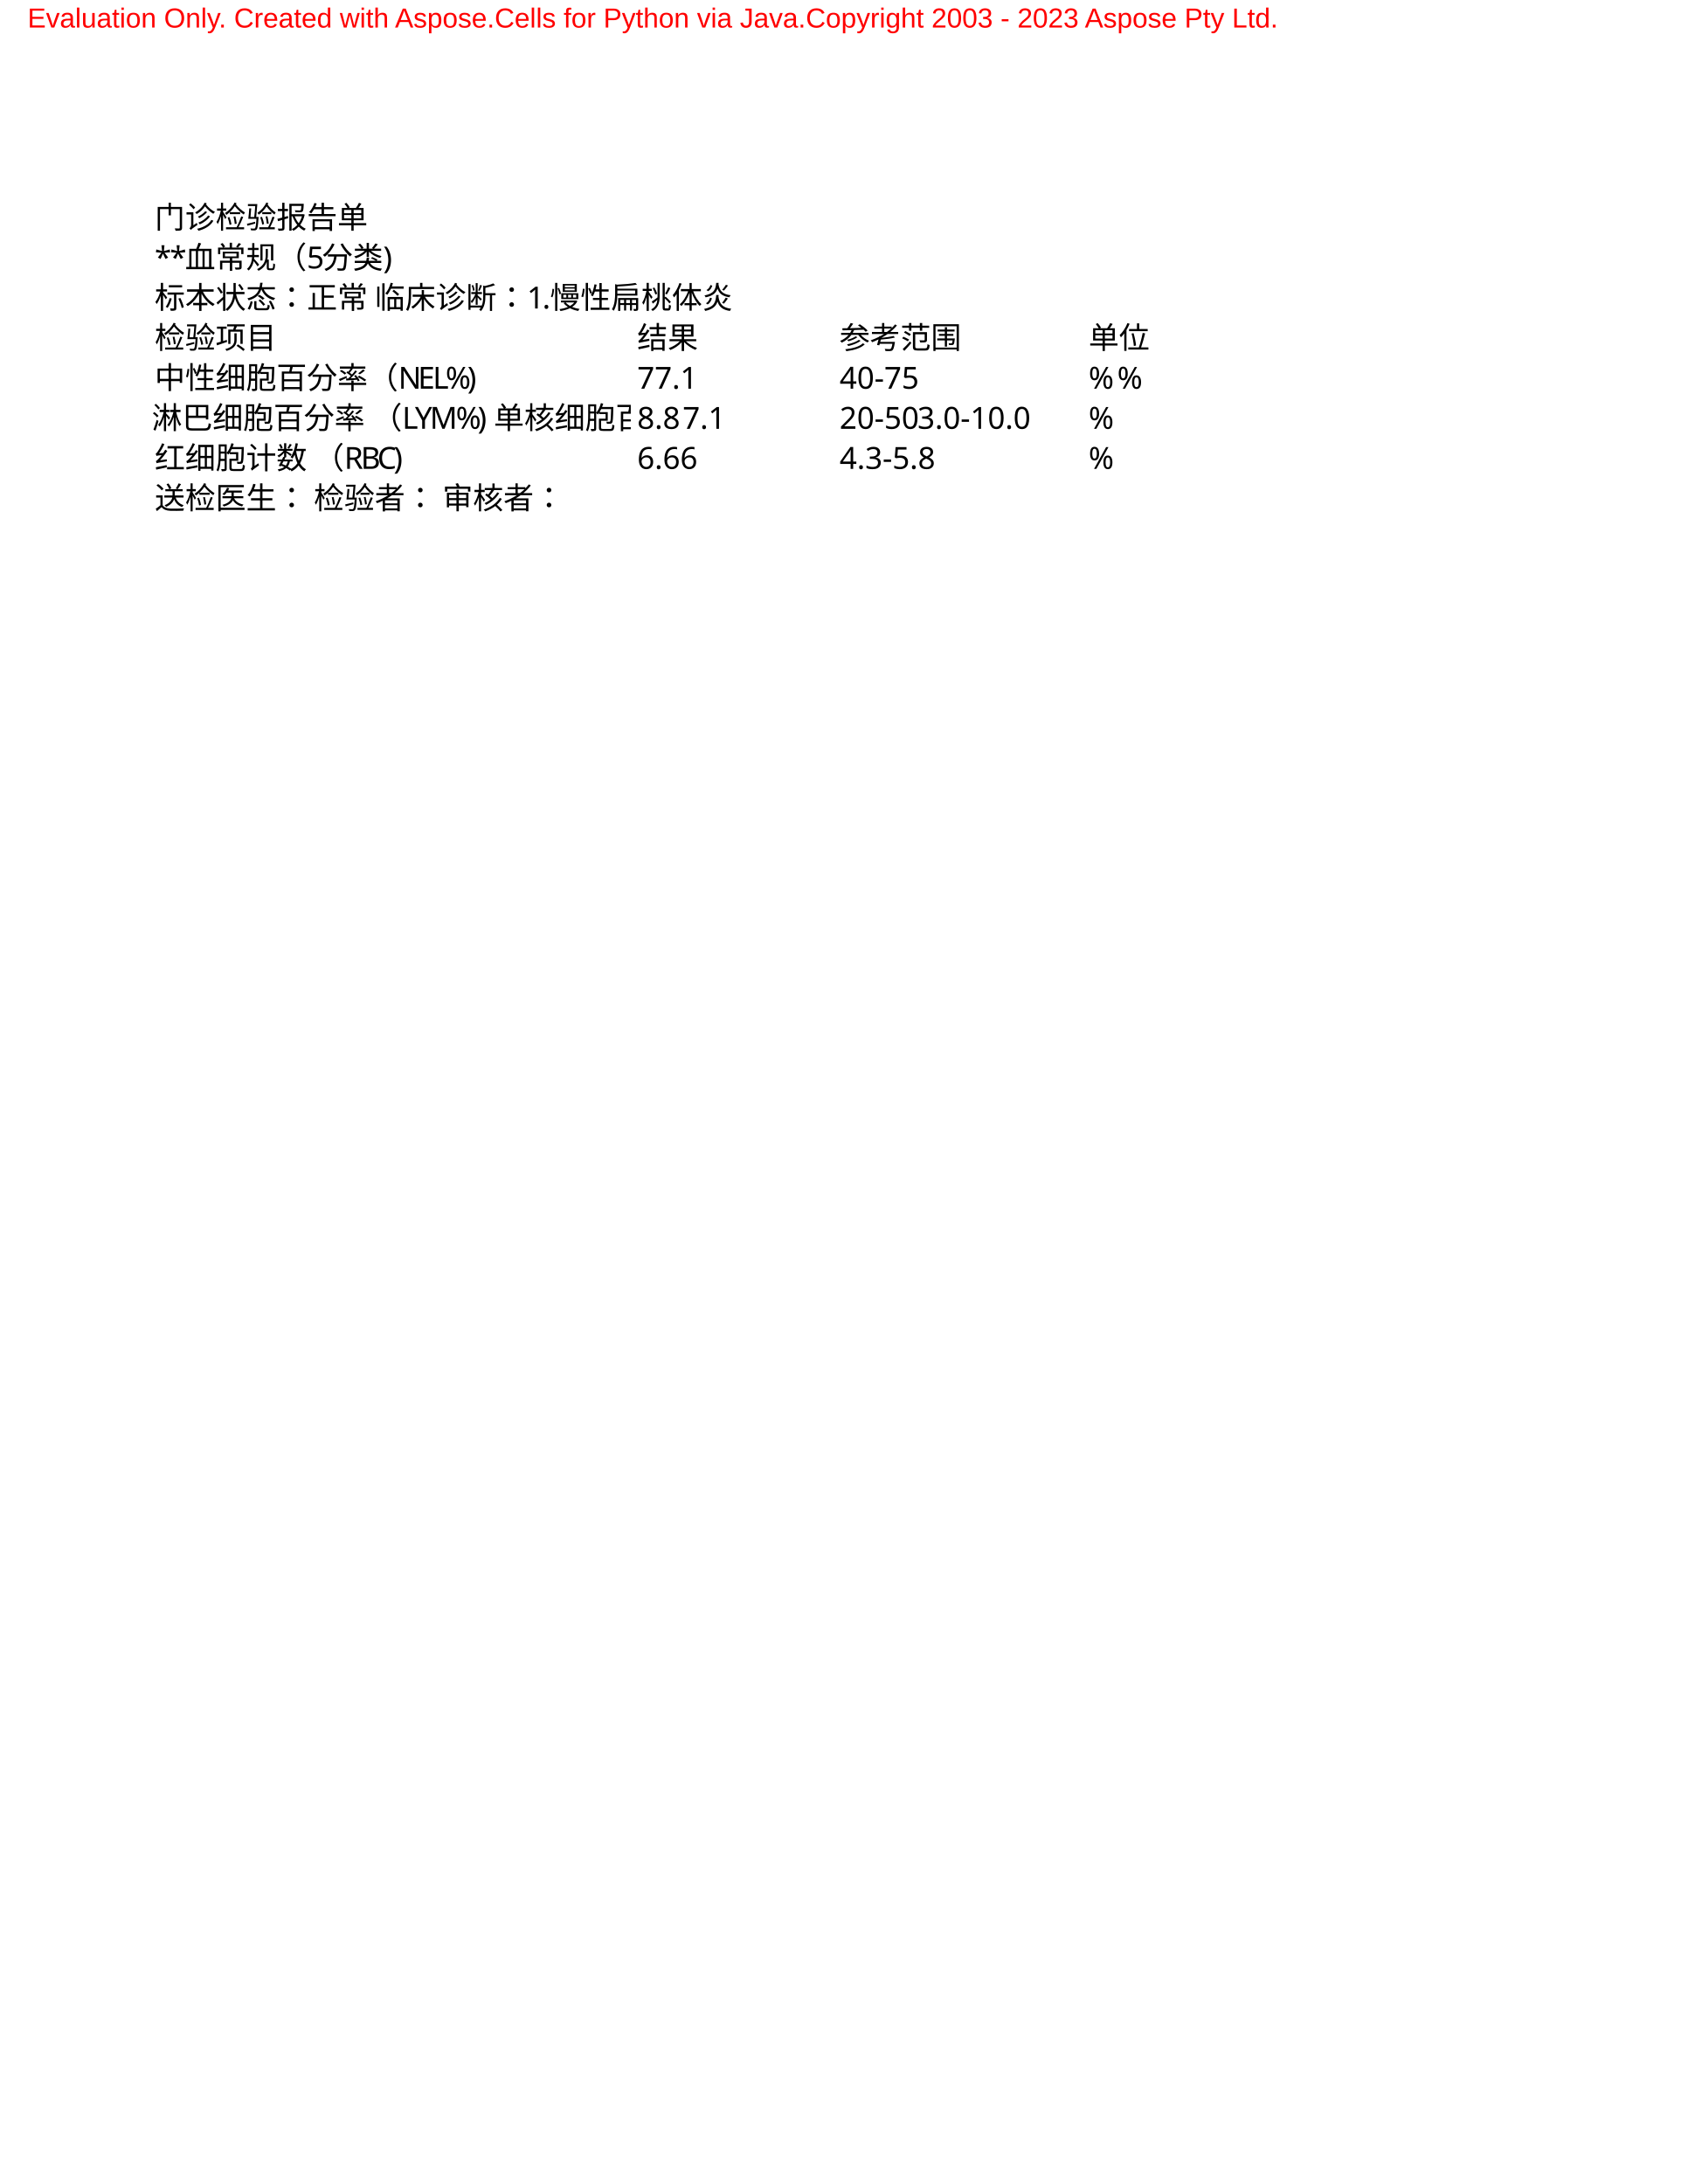
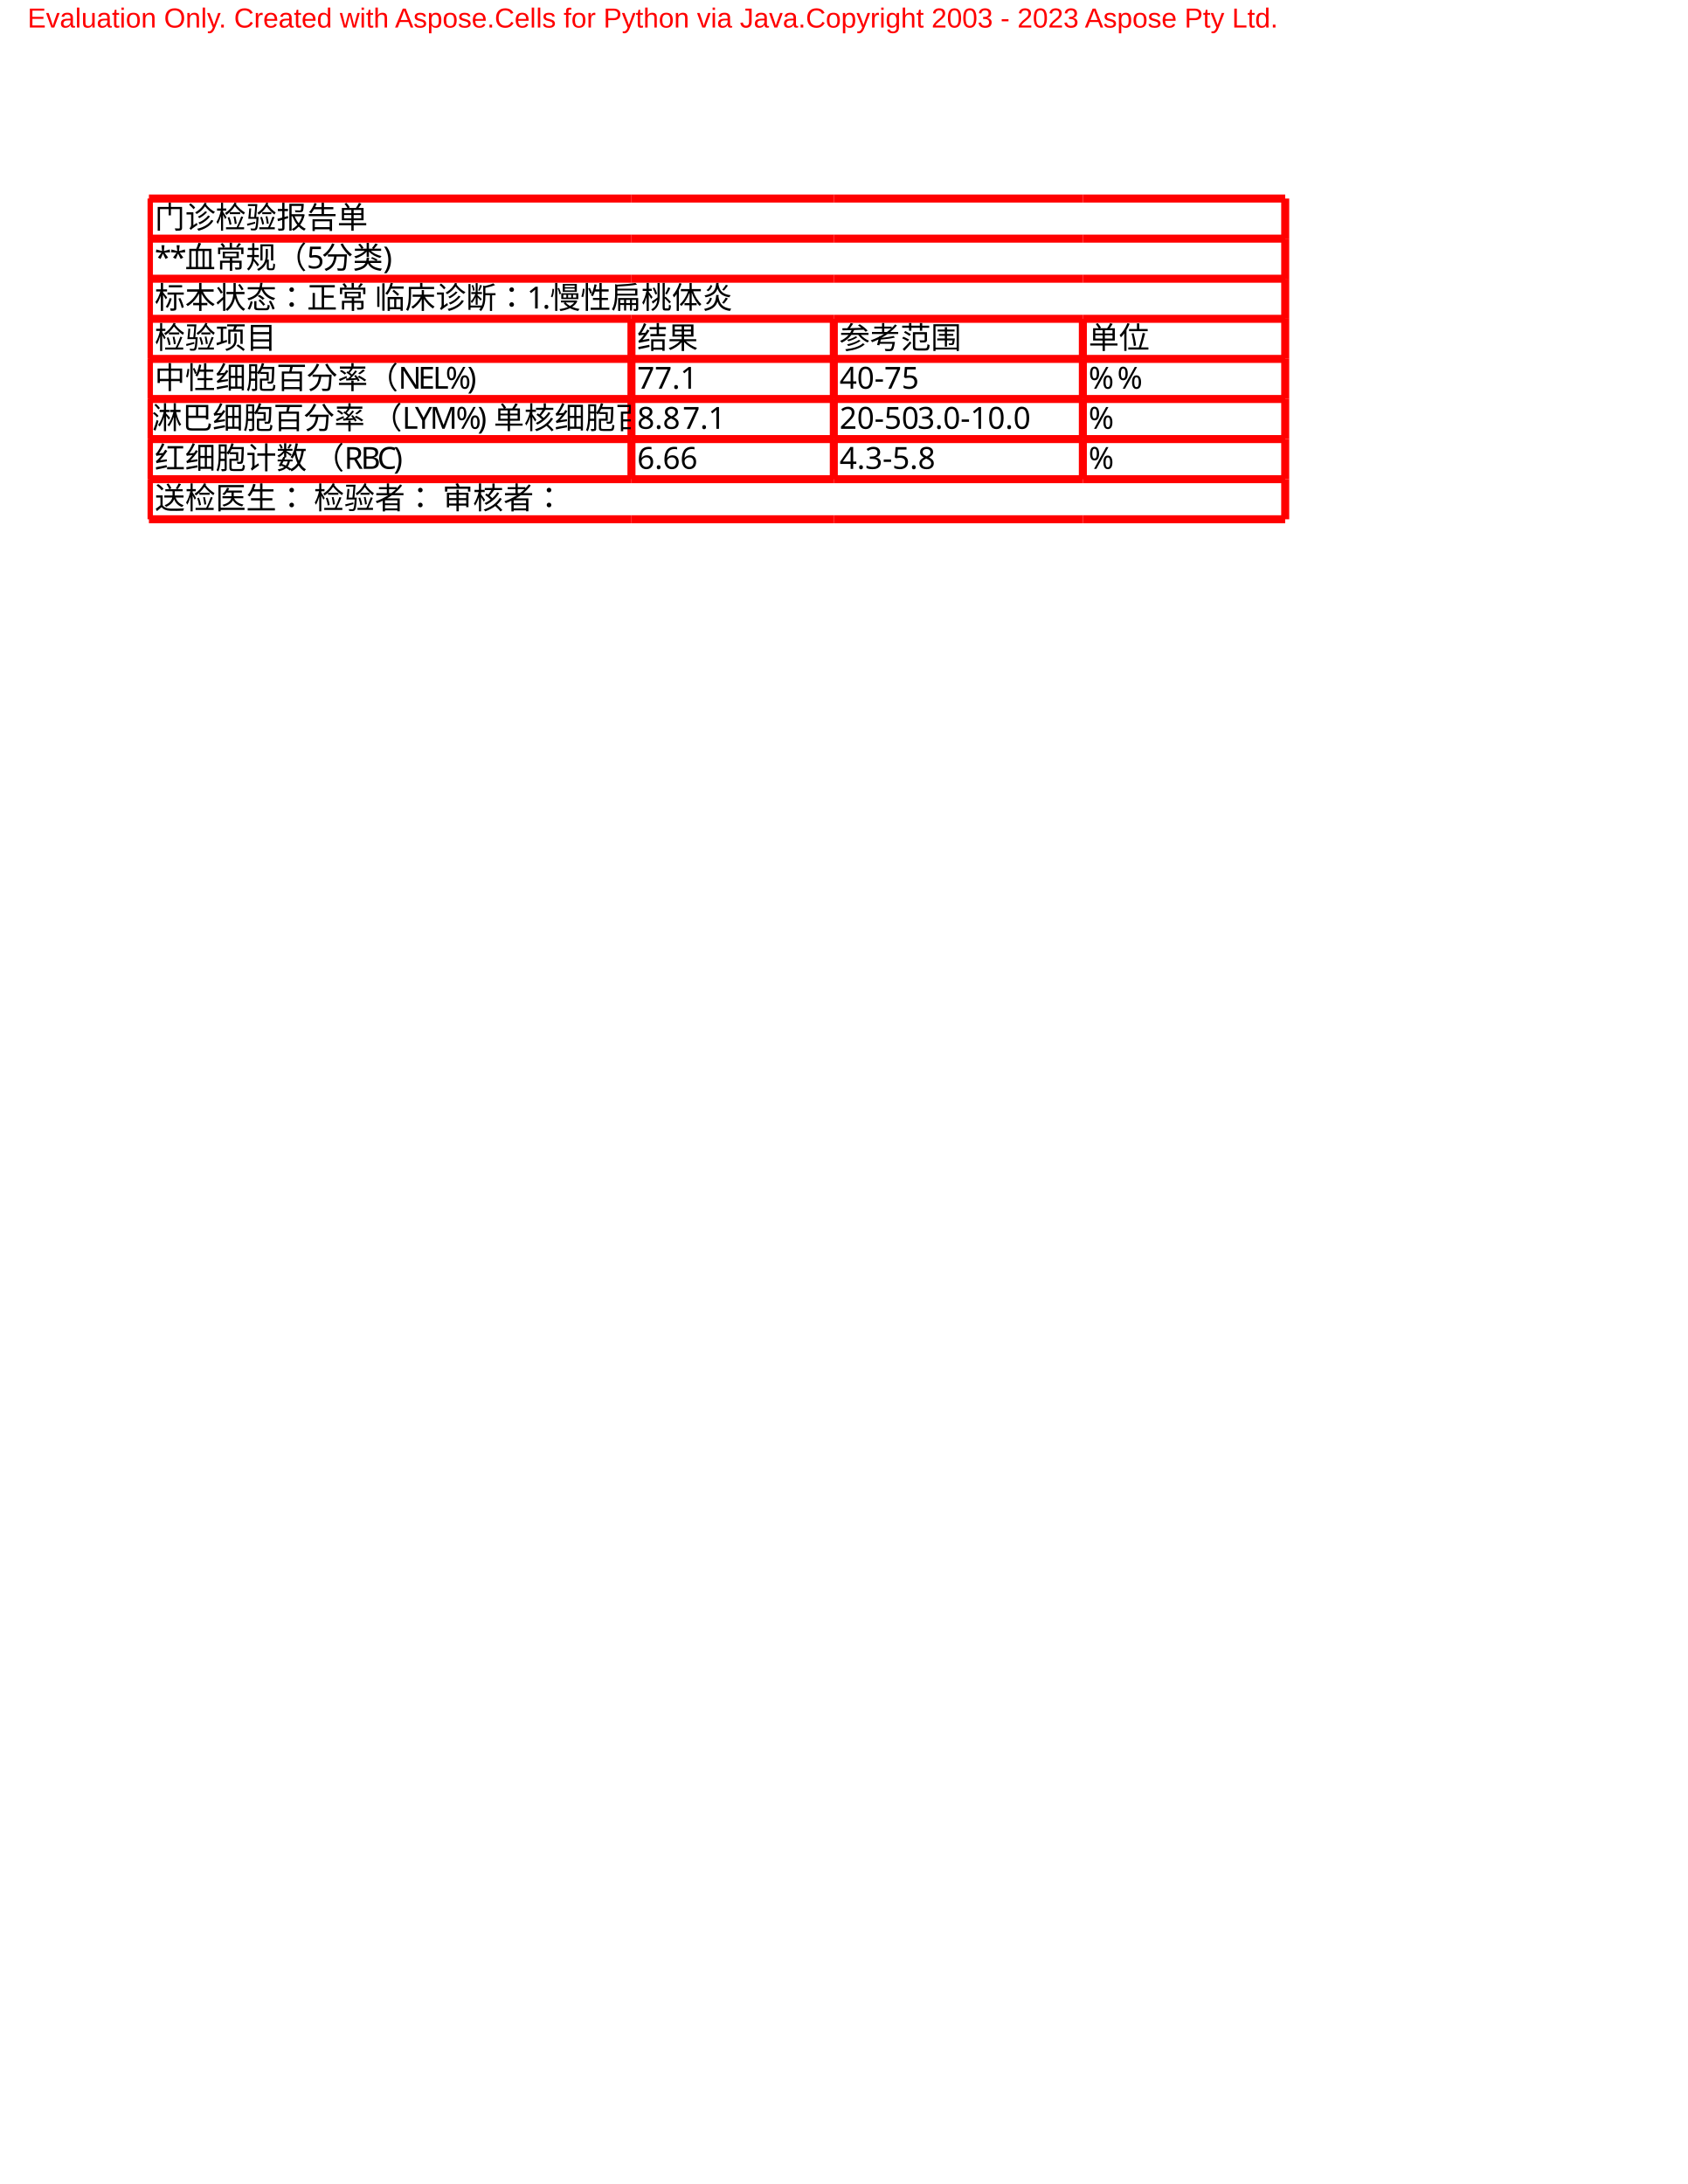
<svg xmlns="http://www.w3.org/2000/svg" width="612pt" height="792pt">
  <g id="SFixTitle" />
  <g id="SContent">
    <g transform="scale(1.33333)">
      <rect width="100%" height="100%" fill="white" />
      <g>
        <g>
          <g />
          <g shape-rendering="crispEdges" />
        </g>
        <g>
          <g />
        </g>
        <g>
          <g />
        </g>
      </g>
      <g transform="matrix(1,0,0,1,54,72)">
        <defs>
          <clipPath id="CLIP0">
            <path d="M-0.5,-0.5 L413.5,-0.5 L413.5,117.5 L-0.5,117.5 Z " />
          </clipPath>
        </defs>
        <g clip-path="url(#CLIP0)">
          <g />
          <g shape-rendering="crispEdges" />
        </g>
        <defs>
          <clipPath id="CLIP1">
            <path d="M-0.5,-1.454 L413.5,-1.454 L413.5,118.546 L-0.5,118.546 Z " />
          </clipPath>
        </defs>
        <g clip-path="url(#CLIP1)">
          <g>
            <g />
+             <path d="M 0,0 L 174.962,0" class="p0" fill="none" />
+             <path d="M 0,58.152 L 174.962,58.152" class="p0" fill="none" />
+             <path d="M 0,116.304 L 174.962,116.304" class="p0" fill="none" />
+             <path d="M 0,0 L 0,14.538" class="p0" fill="none" />
+             <path d="M 0,58.152 L 0,72.69" class="p0" fill="none" />
+             <path d="M 174.962,0 L 248.333,0" class="p0" fill="none" />
+             <path d="M 174.962,58.152 L 248.333,58.152" class="p0" fill="none" />
+             <path d="M 174.962,116.304 L 248.333,116.304" class="p0" fill="none" />
+             <path d="M 174.962,58.152 L 174.962,72.69" class="p0" fill="none" />
+             <path d="M 248.333,0 L 338.636,0" class="p0" fill="none" />
+             <path d="M 248.333,58.152 L 338.636,58.152" class="p0" fill="none" />
+             <path d="M 248.333,116.304 L 338.636,116.304" class="p0" fill="none" />
+             <path d="M 248.333,58.152 L 248.333,72.69" class="p0" fill="none" />
+             <path d="M 338.636,0 L 412.008,0" class="p0" fill="none" />
+             <path d="M 338.636,58.152 L 412.008,58.152" class="p0" fill="none" />
+             <path d="M 338.636,116.304 L 412.008,116.304" class="p0" fill="none" />
+             <path d="M 338.636,58.152 L 338.636,72.69" class="p0" fill="none" />
+             <path d="M 412.008,0 L 412.008,14.538" class="p0" fill="none" />
+             <path d="M 412.008,58.152 L 412.008,72.69" class="p0" fill="none" />
+             <path d="M 0,14.538 L 174.962,14.538" class="p0" fill="none" />
+             <path d="M 0,72.69 L 174.962,72.69" class="p0" fill="none" />
+             <path d="M 0,14.538 L 0,29.076" class="p0" fill="none" />
+             <path d="M 0,72.69 L 0,87.228" class="p0" fill="none" />
+             <path d="M 174.962,14.538 L 248.333,14.538" class="p0" fill="none" />
+             <path d="M 174.962,72.69 L 248.333,72.69" class="p0" fill="none" />
+             <path d="M 174.962,72.69 L 174.962,87.228" class="p0" fill="none" />
+             <path d="M 248.333,14.538 L 338.636,14.538" class="p0" fill="none" />
+             <path d="M 248.333,72.69 L 338.636,72.69" class="p0" fill="none" />
+             <path d="M 248.333,72.69 L 248.333,87.228" class="p0" fill="none" />
+             <path d="M 338.636,14.538 L 412.008,14.538" class="p0" fill="none" />
+             <path d="M 338.636,72.69 L 412.008,72.69" class="p0" fill="none" />
+             <path d="M 338.636,72.69 L 338.636,87.228" class="p0" fill="none" />
+             <path d="M 412.008,14.538 L 412.008,29.076" class="p0" fill="none" />
+             <path d="M 412.008,72.69 L 412.008,87.228" class="p0" fill="none" />
+             <path d="M 0,29.076 L 174.962,29.076" class="p0" fill="none" />
+             <path d="M 0,87.228 L 174.962,87.228" class="p0" fill="none" />
+             <path d="M 0,29.076 L 0,43.614" class="p0" fill="none" />
+             <path d="M 0,87.228 L 0,101.766" class="p0" fill="none" />
+             <path d="M 174.962,29.076 L 248.333,29.076" class="p0" fill="none" />
+             <path d="M 174.962,87.228 L 248.333,87.228" class="p0" fill="none" />
+             <path d="M 174.962,87.228 L 174.962,101.766" class="p0" fill="none" />
+             <path d="M 248.333,29.076 L 338.636,29.076" class="p0" fill="none" />
+             <path d="M 248.333,87.228 L 338.636,87.228" class="p0" fill="none" />
+             <path d="M 248.333,87.228 L 248.333,101.766" class="p0" fill="none" />
+             <path d="M 338.636,29.076 L 412.008,29.076" class="p0" fill="none" />
+             <path d="M 338.636,87.228 L 412.008,87.228" class="p0" fill="none" />
+             <path d="M 338.636,87.228 L 338.636,101.766" class="p0" fill="none" />
+             <path d="M 412.008,29.076 L 412.008,43.614" class="p0" fill="none" />
+             <path d="M 412.008,87.228 L 412.008,101.766" class="p0" fill="none" />
+             <path d="M 0,43.614 L 174.962,43.614" class="p0" fill="none" />
+             <path d="M 0,101.766 L 174.962,101.766" class="p0" fill="none" />
+             <path d="M 0,43.614 L 0,58.152" class="p0" fill="none" />
+             <path d="M 0,101.766 L 0,116.304" class="p0" fill="none" />
+             <path d="M 174.962,43.614 L 248.333,43.614" class="p0" fill="none" />
+             <path d="M 174.962,101.766 L 248.333,101.766" class="p0" fill="none" />
+             <path d="M 174.962,43.614 L 174.962,58.152" class="p0" fill="none" />
+             <path d="M 248.333,43.614 L 338.636,43.614" class="p0" fill="none" />
+             <path d="M 248.333,101.766 L 338.636,101.766" class="p0" fill="none" />
+             <path d="M 248.333,43.614 L 248.333,58.152" class="p0" fill="none" />
+             <path d="M 338.636,43.614 L 412.008,43.614" class="p0" fill="none" />
+             <path d="M 338.636,101.766 L 412.008,101.766" class="p0" fill="none" />
+             <path d="M 338.636,43.614 L 338.636,58.152" class="p0" fill="none" />
+             <path d="M 412.008,43.614 L 412.008,58.152" class="p0" fill="none" />
+             <path d="M 412.008,101.766 L 412.008,116.304" class="p0" fill="none" />
          </g>
        </g>
        <defs>
          <clipPath id="CLIP2">
            <path d="M-0.5,-0.5 L413.5,-0.5 L413.5,117.5 L-0.5,117.5 Z " />
          </clipPath>
        </defs>
        <g clip-path="url(#CLIP2)">
          <g>
            <defs>
              <clipPath id="CLIP3">
                <path d="M0.25,0.25 L411.758,0.25 L411.758,14.288 L0.25,14.288 Z " />
              </clipPath>
            </defs>
            <g clip-path="url(#CLIP3)">
              <g>
                <g transform="matrix(1,0,0,1,1.075036,13.5688)">
                  <text x="1" y="-2.771" class="f0">门</text>
                  <text x="12.04" y="-2.771" class="f0">诊</text>
                  <text x="23.08" y="-2.771" class="f0">检</text>
                  <text x="34.12" y="-2.771" class="f0">验</text>
                  <text x="45.16" y="-2.771" class="f0">报</text>
                  <text x="56.2" y="-2.771" class="f0">告</text>
                  <text x="67.24" y="-2.771" class="f0">单</text>
                </g>
              </g>
            </g>
            <defs>
              <clipPath id="CLIP4">
                <path d="M0.25,14.788 L411.758,14.788 L411.758,28.826 L0.25,28.826 Z " />
              </clipPath>
            </defs>
            <g clip-path="url(#CLIP4)">
              <g>
                <g transform="matrix(1,0,0,1,1.075036,28.1068)">
                  <text x="1" y="-2.771" class="f1">*</text>
                  <text x="6.498" y="-2.771" class="f1">*</text>
                  <text x="11.997" y="-2.771" class="f0">血</text>
                  <text x="23.037" y="-2.771" class="f0">常</text>
                  <text x="34.077" y="-2.771" class="f0">规</text>
                  <text x="45.117" y="-2.771" class="f0">（</text>
                  <text x="56.157" y="-2.771" class="f1">5</text>
                  <text x="61.752" y="-2.771" class="f0">分</text>
                  <text x="72.792" y="-2.771" class="f0">类</text>
                  <text x="83.832" y="-2.771" class="f1">)</text>
                </g>
              </g>
            </g>
            <defs>
              <clipPath id="CLIP5">
                <path d="M0.25,29.326 L411.758,29.326 L411.758,43.364 L0.25,43.364 Z " />
              </clipPath>
            </defs>
            <g clip-path="url(#CLIP5)">
              <g>
                <g transform="matrix(1,0,0,1,1.075036,42.6448)">
                  <text x="1" y="-2.771" class="f0">标</text>
                  <text x="12.04" y="-2.771" class="f0">本</text>
                  <text x="23.08" y="-2.771" class="f0">状</text>
                  <text x="34.12" y="-2.771" class="f0">态</text>
                  <text x="45.16" y="-2.771" class="f0">：</text>
                  <text x="56.2" y="-2.771" class="f0">正</text>
                  <text x="67.24" y="-2.771" class="f0">常</text>
                  <text x="78.28" y="-2.771" class="f1"> </text>
                  <text x="80.776" y="-2.771" class="f0">临</text>
                  <text x="91.816" y="-2.771" class="f0">床</text>
                  <text x="102.856" y="-2.771" class="f0">诊</text>
                  <text x="113.896" y="-2.771" class="f0">断</text>
                  <text x="124.936" y="-2.771" class="f0">：</text>
                  <text x="135.976" y="-2.771" class="f1">1</text>
                  <text x="141.571" y="-2.771" class="f1">.</text>
                  <text x="144.358" y="-2.771" class="f0">慢</text>
                  <text x="155.398" y="-2.771" class="f0">性</text>
                  <text x="166.438" y="-2.771" class="f0">扁</text>
                  <text x="177.478" y="-2.771" class="f0">桃</text>
                  <text x="188.518" y="-2.771" class="f0">体</text>
                  <text x="199.558" y="-2.771" class="f0">炎</text>
                </g>
              </g>
            </g>
            <defs>
              <clipPath id="CLIP6">
                <path d="M0.25,43.864 L174.712,43.864 L174.712,57.902 L0.25,57.902 Z " />
              </clipPath>
            </defs>
            <g clip-path="url(#CLIP6)">
              <g>
                <g transform="matrix(1,0,0,1,1.075036,57.1828)">
                  <text x="1" y="-2.771" class="f0">检</text>
                  <text x="12.04" y="-2.771" class="f0">验</text>
                  <text x="23.08" y="-2.771" class="f0">项</text>
                  <text x="34.12" y="-2.771" class="f0">目</text>
                </g>
              </g>
            </g>
            <defs>
              <clipPath id="CLIP7">
                <path d="M175.212,43.864 L248.083,43.864 L248.083,57.902 L175.212,57.902 Z " />
              </clipPath>
            </defs>
            <g clip-path="url(#CLIP7)">
              <g>
                <g transform="matrix(1,0,0,1,176.0372,57.1828)">
                  <text x="1" y="-2.771" class="f0">结</text>
                  <text x="12.04" y="-2.771" class="f0">果</text>
                </g>
              </g>
            </g>
            <defs>
              <clipPath id="CLIP8">
                <path d="M248.583,43.864 L338.386,43.864 L338.386,57.902 L248.583,57.902 Z " />
              </clipPath>
            </defs>
            <g clip-path="url(#CLIP8)">
              <g>
                <g transform="matrix(1,0,0,1,249.4084,57.1828)">
                  <text x="1" y="-2.771" class="f0">参</text>
                  <text x="12.04" y="-2.771" class="f0">考</text>
                  <text x="23.08" y="-2.771" class="f0">范</text>
                  <text x="34.12" y="-2.771" class="f0">围</text>
                </g>
              </g>
            </g>
            <defs>
              <clipPath id="CLIP9">
                <path d="M338.886,43.864 L411.758,43.864 L411.758,57.902 L338.886,57.902 Z " />
              </clipPath>
            </defs>
            <g clip-path="url(#CLIP9)">
              <g>
                <g transform="matrix(1,0,0,1,339.7114,57.1828)">
                  <text x="1" y="-2.771" class="f0">单</text>
                  <text x="12.04" y="-2.771" class="f0">位</text>
                </g>
              </g>
            </g>
            <defs>
              <clipPath id="CLIP10">
                <path d="M0.25,58.402 L174.712,58.402 L174.712,72.44 L0.25,72.44 Z " />
              </clipPath>
            </defs>
            <g clip-path="url(#CLIP10)">
              <g>
                <g transform="matrix(1,0,0,1,1.075036,71.7208)">
                  <text x="1" y="-2.771" class="f0">中</text>
                  <text x="12.04" y="-2.771" class="f0">性</text>
                  <text x="23.08" y="-2.771" class="f0">细</text>
                  <text x="34.12" y="-2.771" class="f0">胞</text>
                  <text x="45.16" y="-2.771" class="f0">百</text>
                  <text x="56.2" y="-2.771" class="f0">分</text>
                  <text x="67.24" y="-2.771" class="f0">率</text>
                  <text x="78.28" y="-2.771" class="f0">（</text>
                  <text x="89.32" y="-2.771" class="f1">N</text>
                  <text x="96.446" y="-2.771" class="f1">E</text>
                  <text x="101.837" y="-2.771" class="f1">L</text>
                  <text x="106.478" y="-2.771" class="f1">%</text>
                  <text x="114.37" y="-2.771" class="f1">)</text>
                </g>
              </g>
            </g>
            <defs>
              <clipPath id="CLIP11">
                <path d="M175.212,58.402 L248.083,58.402 L248.083,72.44 L175.212,72.44 Z " />
              </clipPath>
            </defs>
            <g clip-path="url(#CLIP11)">
              <g>
                <g transform="matrix(1,0,0,1,176.0372,71.7208)">
                  <text x="1" y="-2.76" class="f1">77.1</text>
                </g>
              </g>
            </g>
            <defs>
              <clipPath id="CLIP12">
                <path d="M248.583,58.402 L338.386,58.402 L338.386,72.44 L248.583,72.44 Z " />
              </clipPath>
            </defs>
            <g clip-path="url(#CLIP12)">
              <g>
                <g transform="matrix(1,0,0,1,249.4084,71.7208)">
                  <text x="1" y="-2.76" class="f1">40-75</text>
                </g>
              </g>
            </g>
            <defs>
              <clipPath id="CLIP13">
                <path d="M338.886,58.402 L411.758,58.402 L411.758,72.44 L338.886,72.44 Z " />
              </clipPath>
            </defs>
            <g clip-path="url(#CLIP13)">
              <g>
                <g transform="matrix(1,0,0,1,339.7114,71.7208)">
                  <text x="1" y="-2.76" class="f1">%</text>
                  <text x="8.892" y="-2.76" class="f1"> </text>
                  <text x="11.388" y="-2.76" class="f1">%</text>
                </g>
              </g>
            </g>
            <defs>
              <clipPath id="CLIP14">
                <path d="M0.25,72.94 L174.712,72.94 L174.712,86.978 L0.25,86.978 Z " />
              </clipPath>
            </defs>
            <g clip-path="url(#CLIP14)">
              <g>
                <g transform="matrix(1,0,0,1,0,86.2588)">
                  <text x="1" y="-2.771" class="f0">淋</text>
                  <text x="12.04" y="-2.771" class="f0">巴</text>
                  <text x="23.08" y="-2.771" class="f0">细</text>
                  <text x="34.12" y="-2.771" class="f0">胞</text>
                  <text x="45.16" y="-2.771" class="f0">百</text>
                  <text x="56.2" y="-2.771" class="f0">分</text>
                  <text x="67.24" y="-2.771" class="f0">率</text>
                  <text x="78.28" y="-2.771" class="f1"> </text>
                  <text x="80.776" y="-2.771" class="f0">（</text>
                  <text x="91.816" y="-2.771" class="f1">L</text>
                  <text x="96.457" y="-2.771" class="f1">Y</text>
                  <text x="101.837" y="-2.771" class="f1">M</text>
                  <text x="111.276" y="-2.771" class="f1">%</text>
                  <text x="119.168" y="-2.771" class="f1">)</text>
                  <text x="122.515" y="-2.771" class="f1"> </text>
                  <text x="125.011" y="-2.771" class="f0">单</text>
                  <text x="136.051" y="-2.771" class="f0">核</text>
                  <text x="147.091" y="-2.771" class="f0">细</text>
                  <text x="158.131" y="-2.771" class="f0">胞</text>
                  <text x="169.171" y="-2.771" class="f0">百</text>
                  <text x="180.211" y="-2.771" class="f0">分</text>
                  <text x="191.251" y="-2.771" class="f0">率</text>
                  <text x="202.291" y="-2.771" class="f0">（</text>
                  <text x="213.331" y="-2.771" class="f1">M</text>
                  <text x="222.77" y="-2.771" class="f1">O</text>
                  <text x="230.08" y="-2.771" class="f1">N</text>
                  <text x="237.206" y="-2.771" class="f1">O</text>
                  <text x="244.516" y="-2.771" class="f1">%</text>
                  <text x="252.408" y="-2.771" class="f0">）</text>
                </g>
              </g>
            </g>
            <defs>
              <clipPath id="CLIP15">
                <path d="M175.212,72.94 L248.083,72.94 L248.083,86.978 L175.212,86.978 Z " />
              </clipPath>
            </defs>
            <g clip-path="url(#CLIP15)">
              <g>
                <g transform="matrix(1,0,0,1,176.0372,86.2588)">
                  <text x="1" y="-2.76" class="f1">8.8</text>
                  <text x="14.978" y="-2.76" class="f1"> </text>
                  <text x="17.474" y="-2.76" class="f1">7.1</text>
                </g>
              </g>
            </g>
            <defs>
              <clipPath id="CLIP16">
                <path d="M248.583,72.94 L338.386,72.94 L338.386,86.978 L248.583,86.978 Z " />
              </clipPath>
            </defs>
            <g clip-path="url(#CLIP16)">
              <g>
                <g transform="matrix(1,0,0,1,249.4084,86.2588)">
                  <text x="1" y="-2.76" class="f1">20-50</text>
                  <text x="26.762" y="-2.76" class="f1"> </text>
                  <text x="29.258" y="-2.76" class="f1">3.0-10.0</text>
                </g>
              </g>
            </g>
            <defs>
              <clipPath id="CLIP17">
                <path d="M338.886,72.94 L411.758,72.94 L411.758,86.978 L338.886,86.978 Z " />
              </clipPath>
            </defs>
            <g clip-path="url(#CLIP17)">
              <g>
                <g transform="matrix(1,0,0,1,339.7114,86.2588)">
                  <text x="1" y="-2.76" class="f1">%</text>
                </g>
              </g>
            </g>
            <defs>
              <clipPath id="CLIP18">
                <path d="M0.25,87.478 L174.712,87.478 L174.712,101.516 L0.25,101.516 Z " />
              </clipPath>
            </defs>
            <g clip-path="url(#CLIP18)">
              <g>
                <g transform="matrix(1,0,0,1,1.075036,100.7968)">
                  <text x="1" y="-2.771" class="f0">红</text>
                  <text x="12.04" y="-2.771" class="f0">细</text>
                  <text x="23.08" y="-2.771" class="f0">胞</text>
                  <text x="34.12" y="-2.771" class="f0">计</text>
                  <text x="45.16" y="-2.771" class="f0">数</text>
                  <text x="56.2" y="-2.771" class="f1"> </text>
                  <text x="58.696" y="-2.771" class="f0">（</text>
                  <text x="69.736" y="-2.771" class="f1">R</text>
                  <text x="75.73" y="-2.771" class="f1">B</text>
                  <text x="81.735" y="-2.771" class="f1">C</text>
                  <text x="87.622" y="-2.771" class="f1">)</text>
                </g>
              </g>
            </g>
            <defs>
              <clipPath id="CLIP19">
                <path d="M175.212,87.478 L248.083,87.478 L248.083,101.516 L175.212,101.516 Z " />
              </clipPath>
            </defs>
            <g clip-path="url(#CLIP19)">
              <g>
                <g transform="matrix(1,0,0,1,176.0372,100.7968)">
                  <text x="1" y="-2.76" class="f1">6.66</text>
                </g>
              </g>
            </g>
            <defs>
              <clipPath id="CLIP20">
                <path d="M248.583,87.478 L338.386,87.478 L338.386,101.516 L248.583,101.516 Z " />
              </clipPath>
            </defs>
            <g clip-path="url(#CLIP20)">
              <g>
                <g transform="matrix(1,0,0,1,249.4084,100.7968)">
                  <text x="1" y="-2.76" class="f1">4.3-5.8</text>
                </g>
              </g>
            </g>
            <defs>
              <clipPath id="CLIP21">
                <path d="M338.886,87.478 L411.758,87.478 L411.758,101.516 L338.886,101.516 Z " />
              </clipPath>
            </defs>
            <g clip-path="url(#CLIP21)">
              <g>
                <g transform="matrix(1,0,0,1,339.7114,100.7968)">
                  <text x="1" y="-2.76" class="f1">%</text>
                </g>
              </g>
            </g>
            <defs>
              <clipPath id="CLIP22">
                <path d="M0.25,102.016 L411.758,102.016 L411.758,116.054 L0.25,116.054 Z " />
              </clipPath>
            </defs>
            <g clip-path="url(#CLIP22)">
              <g>
                <g transform="matrix(1,0,0,1,1.075036,115.3348)">
                  <text x="1" y="-2.771" class="f0">送</text>
                  <text x="12.04" y="-2.771" class="f0">检</text>
                  <text x="23.08" y="-2.771" class="f0">医</text>
                  <text x="34.12" y="-2.771" class="f0">生</text>
                  <text x="45.16" y="-2.771" class="f0">：</text>
                  <text x="56.2" y="-2.771" class="f1"> </text>
                  <text x="58.696" y="-2.771" class="f0">检</text>
                  <text x="69.736" y="-2.771" class="f0">验</text>
                  <text x="80.776" y="-2.771" class="f0">者</text>
                  <text x="91.816" y="-2.771" class="f0">：</text>
                  <text x="102.856" y="-2.771" class="f1"> </text>
                  <text x="105.352" y="-2.771" class="f0">审</text>
                  <text x="116.392" y="-2.771" class="f0">核</text>
                  <text x="127.432" y="-2.771" class="f0">者</text>
                  <text x="138.472" y="-2.771" class="f0">：</text>
                </g>
              </g>
            </g>
          </g>
        </g>
        <defs>
          <clipPath id="CLIP23">
            <path d="M-0.5,-0.5 L413.5,-0.5 L413.5,117.5 L-0.5,117.5 Z " />
          </clipPath>
        </defs>
        <g clip-path="url(#CLIP23)">
          <g />
        </g>
      </g>
      <g />
      <g />
      <g />
      <g>
        <g>
          <g />
          <g shape-rendering="crispEdges" />
        </g>
        <g>
          <g />
        </g>
        <g>
          <g />
        </g>
      </g>
      <g>
        <text x="10" y="10" class="f2">Evaluation Only. Created with Aspose.Cells for Python via Java.Copyright 2003 - 2023 Aspose Pty Ltd.</text>
      </g>
    </g>
  </g>
  <defs />
  <defs>
    <style type="text/css">
   
   
.f0
{
font-family:Microsoft YaHei Light;
font-size:11.04px;
fill:#000000;
}

.f1
{
font-family:Calibri;
font-size:11.04px;
fill:#000000;
}

.f2
{
font-family:Arial;
font-size:10px;
fill:#FF0000;
}

   
+ .p0
+ {
+ stroke:#FF0000;
+ stroke-width:2.908px;
+ stroke-linecap:butt;
+ stroke-linejoin:miter;
+ }
+ 
   </style>
  </defs>
</svg>
